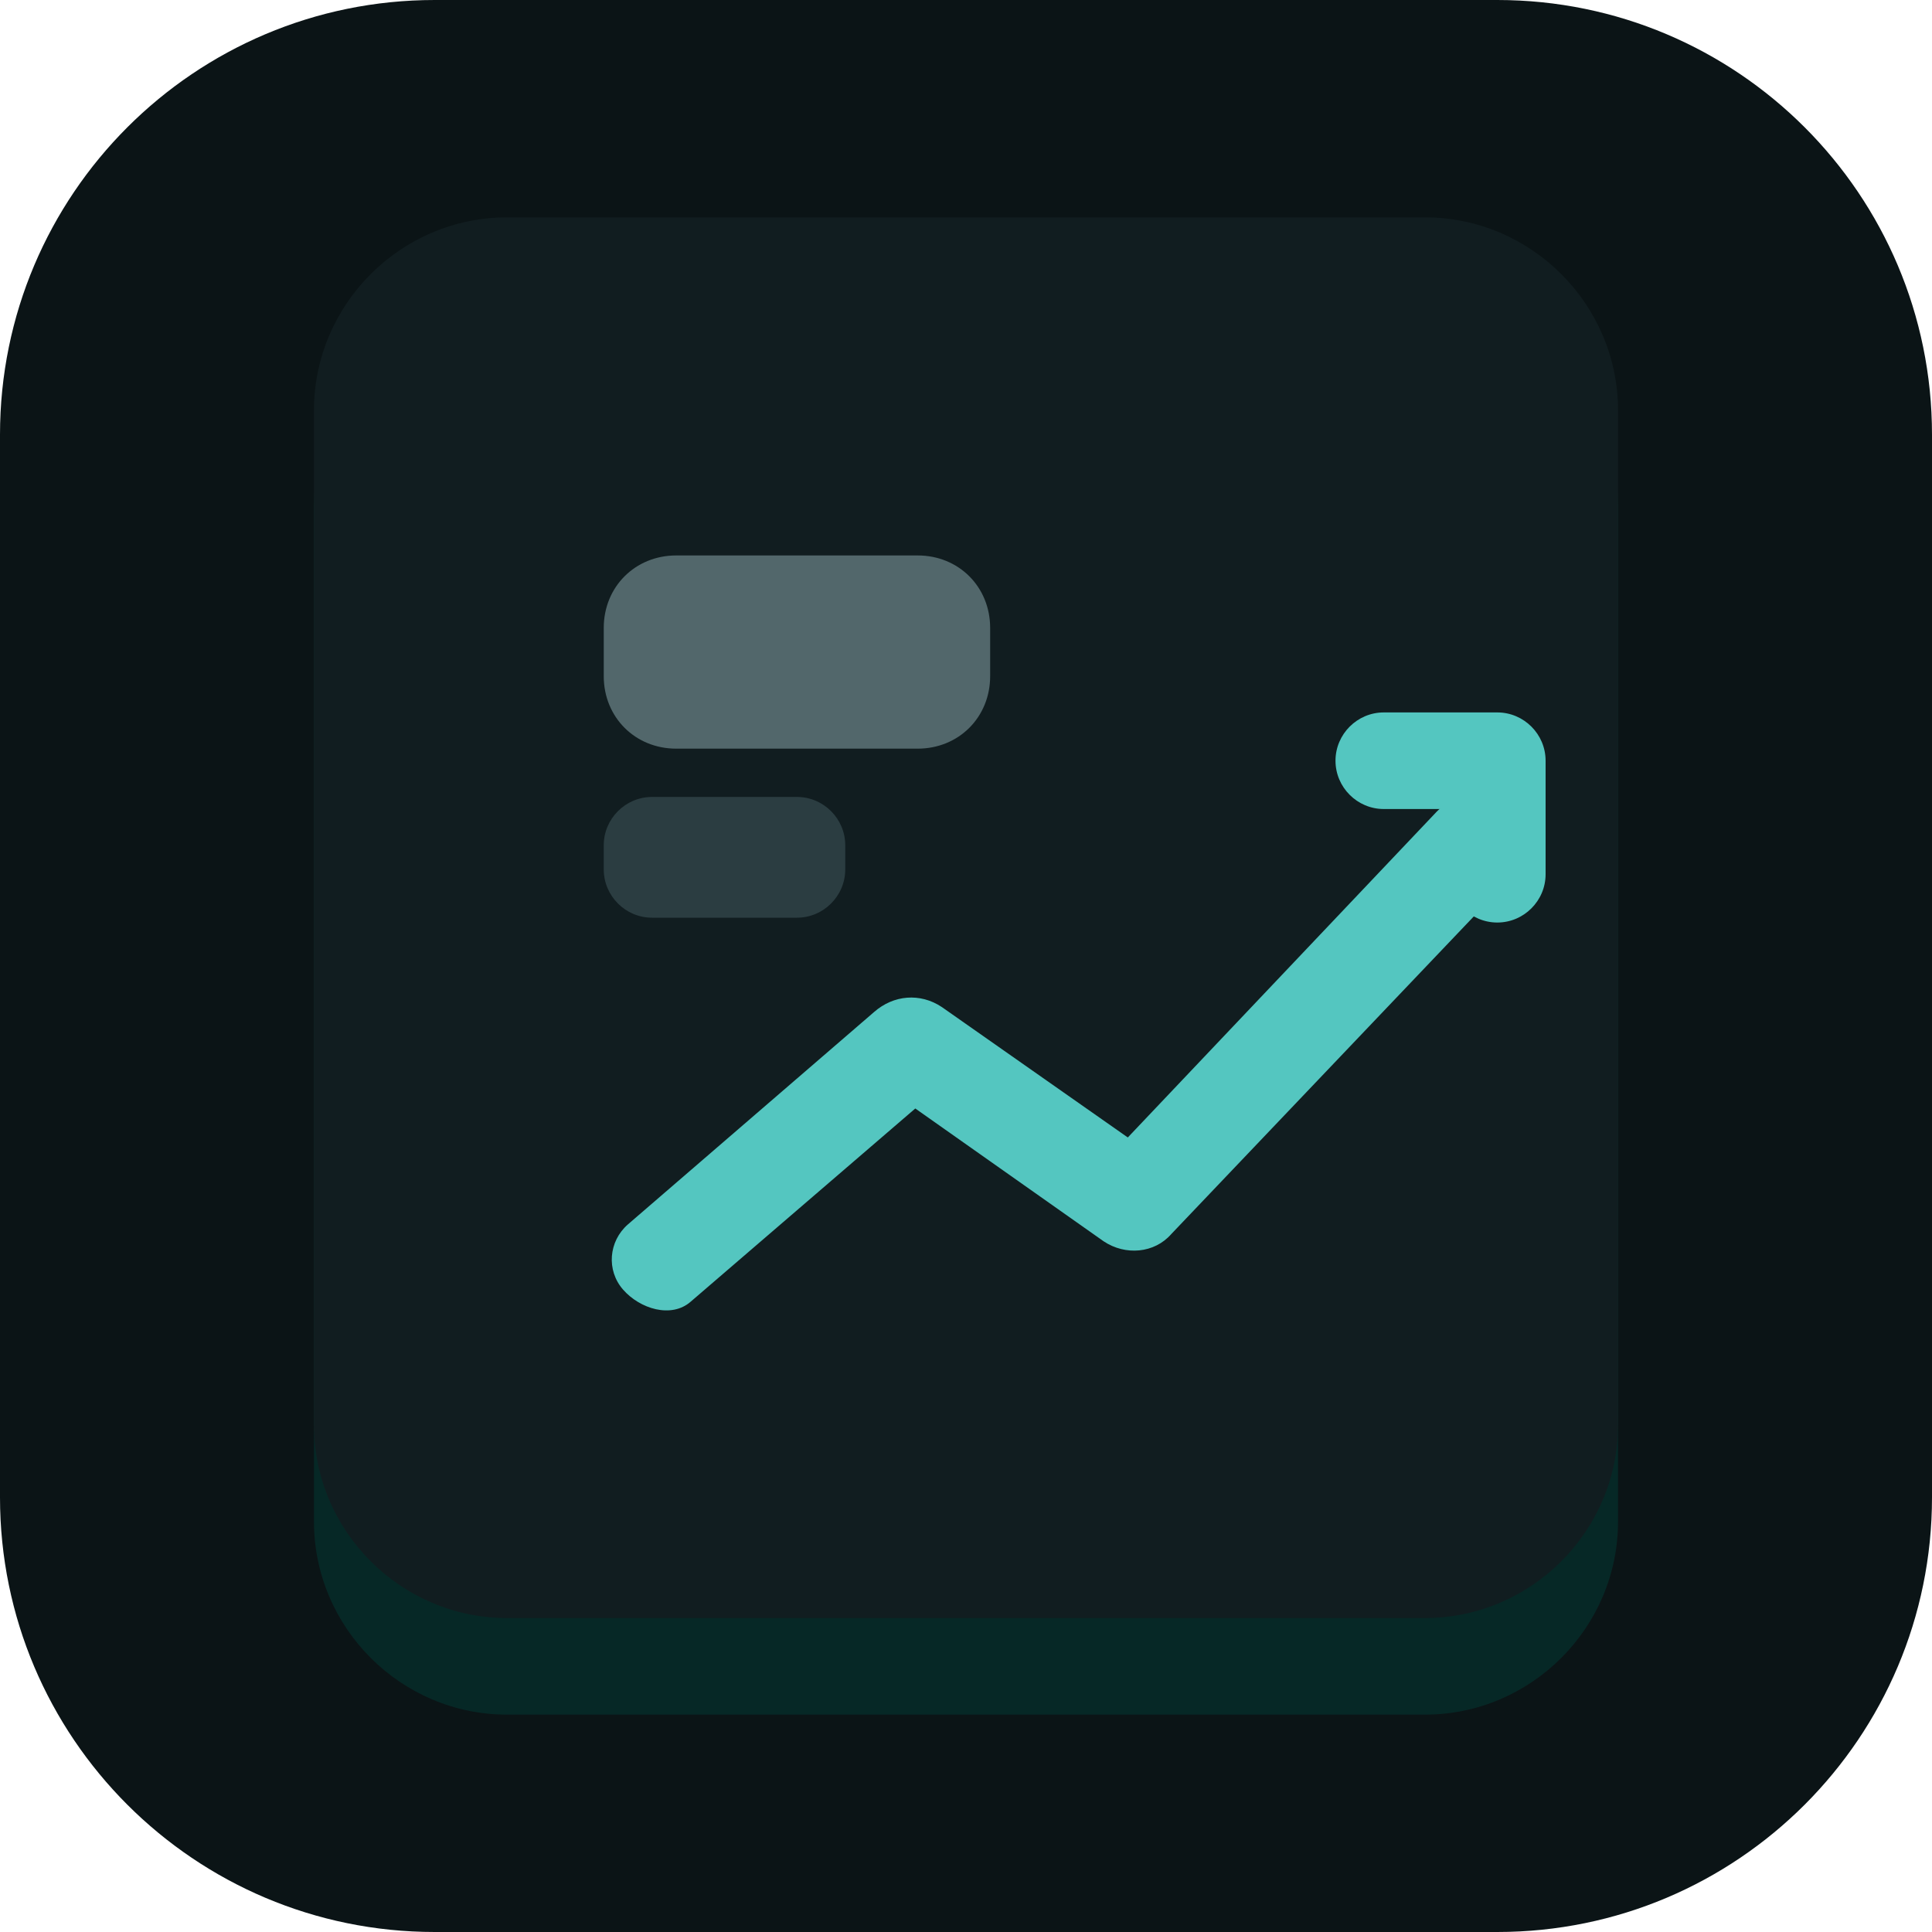
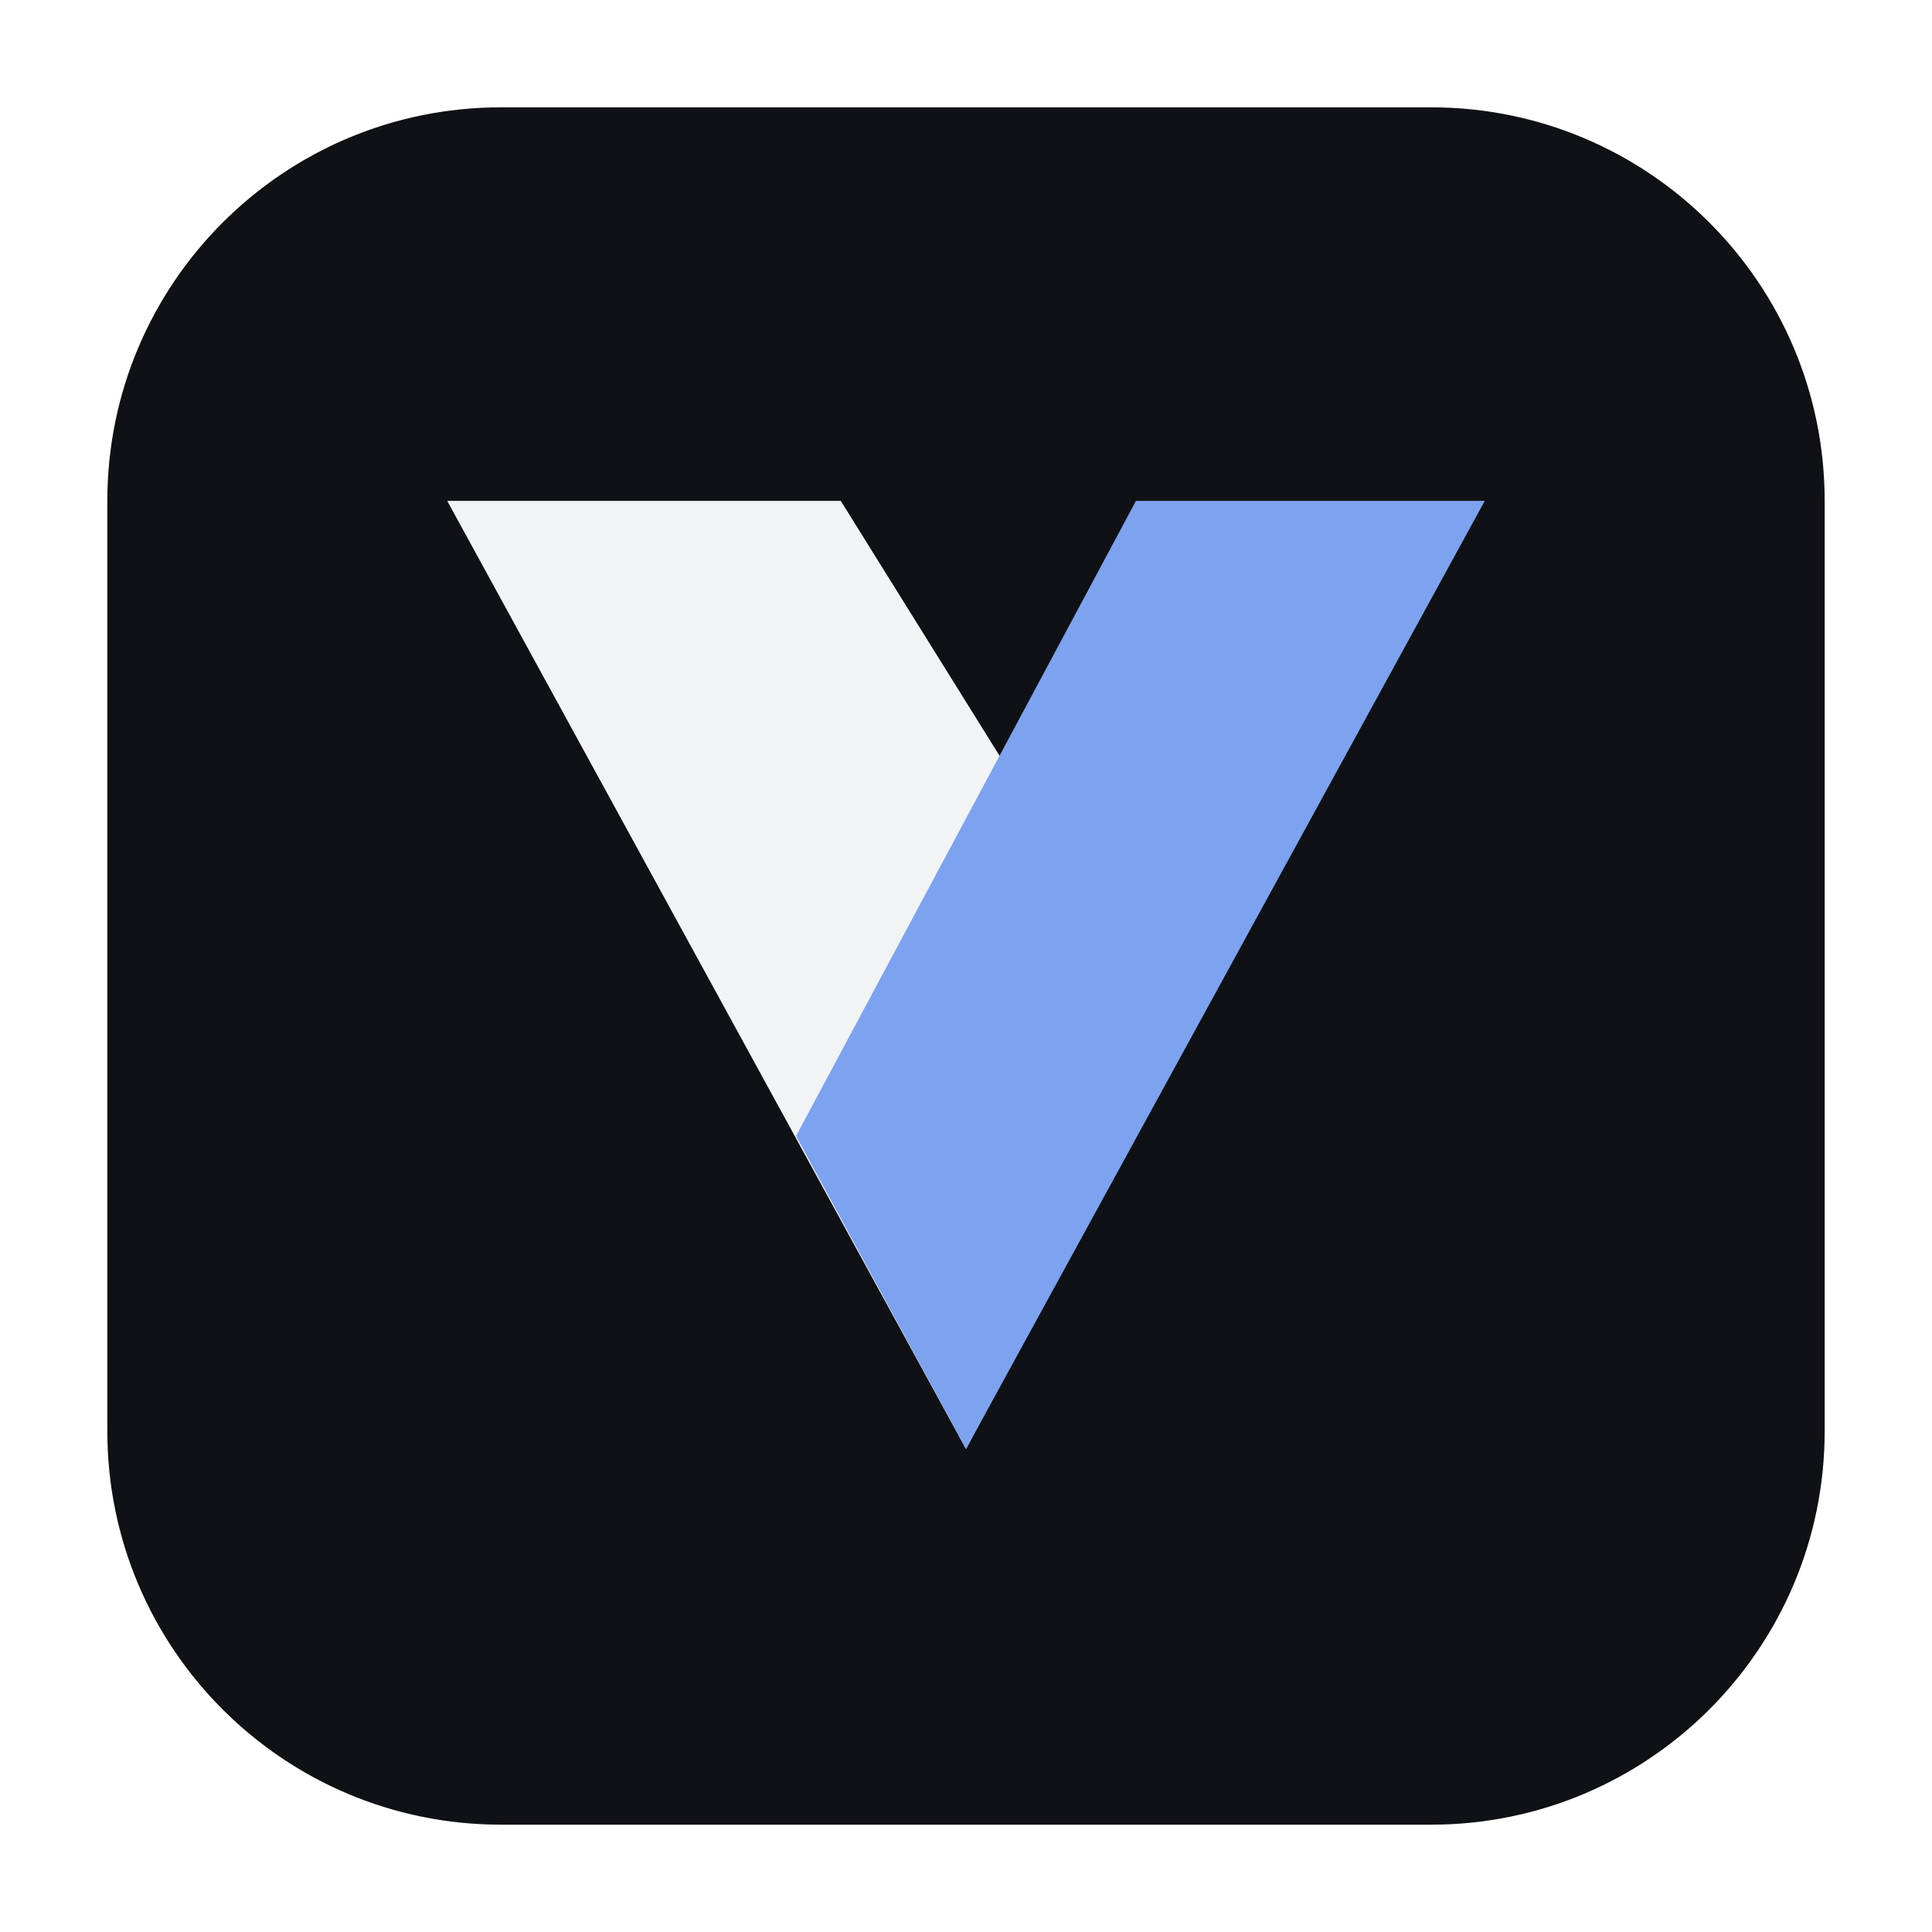
- <svg xmlns="http://www.w3.org/2000/svg" viewBox="14 12 80 80" width="1024" height="1024">
-   <rect x="14" y="12" width="80" height="80" rx="18" fill="#0B1416" />
-   <path fill="#062826" d="M27,33C27,28.6 30.6,25 35,25H73C77.4,25 81,28.6 81,33V75C81,79.4 77.4,83 73,83H35C30.6,83 27,79.4 27,75Z" />
-   <path fill="#111D20" d="M27,29C27,24.6 30.6,21 35,21H73C77.4,21 81,24.6 81,29V71C81,75.4 77.4,79 73,79H35C30.6,79 27,75.4 27,71Z" />
-   <path fill="#52676B" d="M39,38C39,36.3 40.3,35 42,35H52C53.7,35 55,36.3 55,38V40C55,41.7 53.7,43 52,43H42C40.3,43 39,41.7 39,40Z" />
-   <path fill="#2B3D41" d="M39,47C39,45.9 39.9,45 41,45H47C48.1,45 49,45.9 49,47V48C49,49.1 48.1,50 47,50H41C39.9,50 39,49.1 39,48Z" />
-   <path fill="#54C6C0" d="M39.8,65.4C39.1,64.6 39.2,63.4 40,62.7L50.2,53.9C51,53.2 52.1,53.1 53,53.7L60.7,59.1L73.5,45.6C74.3,44.8 75.6,44.8 76.4,45.5C77.2,46.3 77.2,47.6 76.5,48.4L62.5,63.1C61.8,63.9 60.6,64 59.7,63.4L51.9,57.9L42.6,65.9C41.8,66.6 40.5,66.2 39.8,65.4Z" />
-   <path fill="#54C6C0" d="M71.3,45.5C70.2,45.5 69.3,44.6 69.3,43.5C69.3,42.4 70.2,41.5 71.3,41.5H76C77.1,41.5 78,42.4 78,43.5V48.2C78,49.3 77.1,50.2 76,50.2C74.9,50.2 74,49.3 74,48.2V45.5Z" />
+ <svg xmlns="http://www.w3.org/2000/svg" viewBox="0 0 108 108" width="1024" height="1024">
+   <rect x="6" y="6" width="96" height="96" rx="22" fill="#0F1114" />
+   <path fill="#F1F3F5" d="M25,28L54,81L66,58.5L47,28H25Z" />
+   <path fill="#7DA2F0" d="M83,28L54,81L44.5,63.5L63.5,28H83Z" />
</svg>
